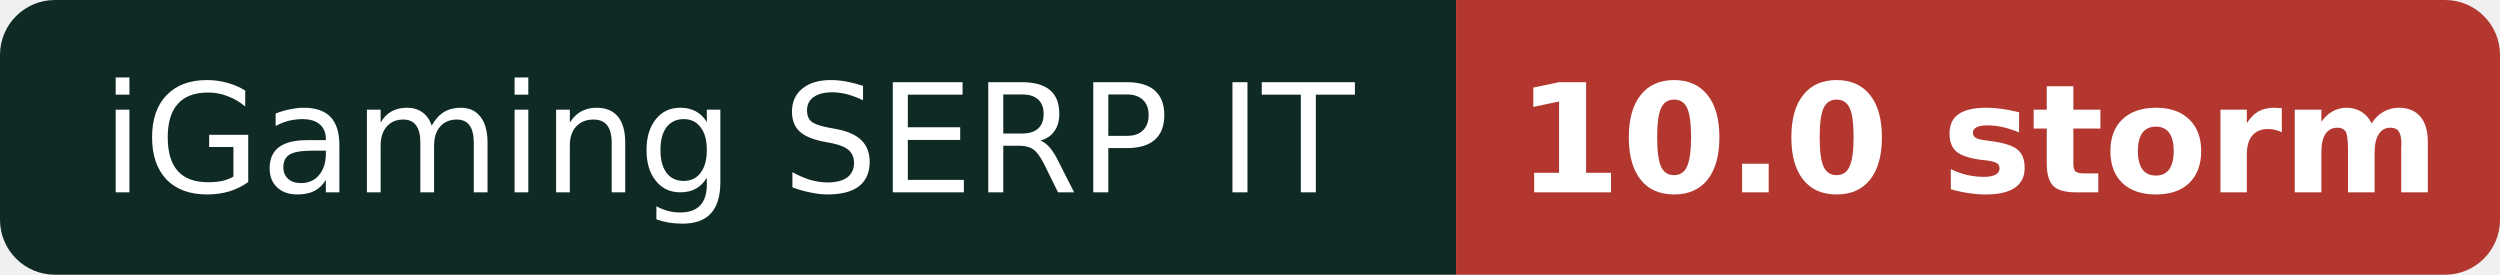
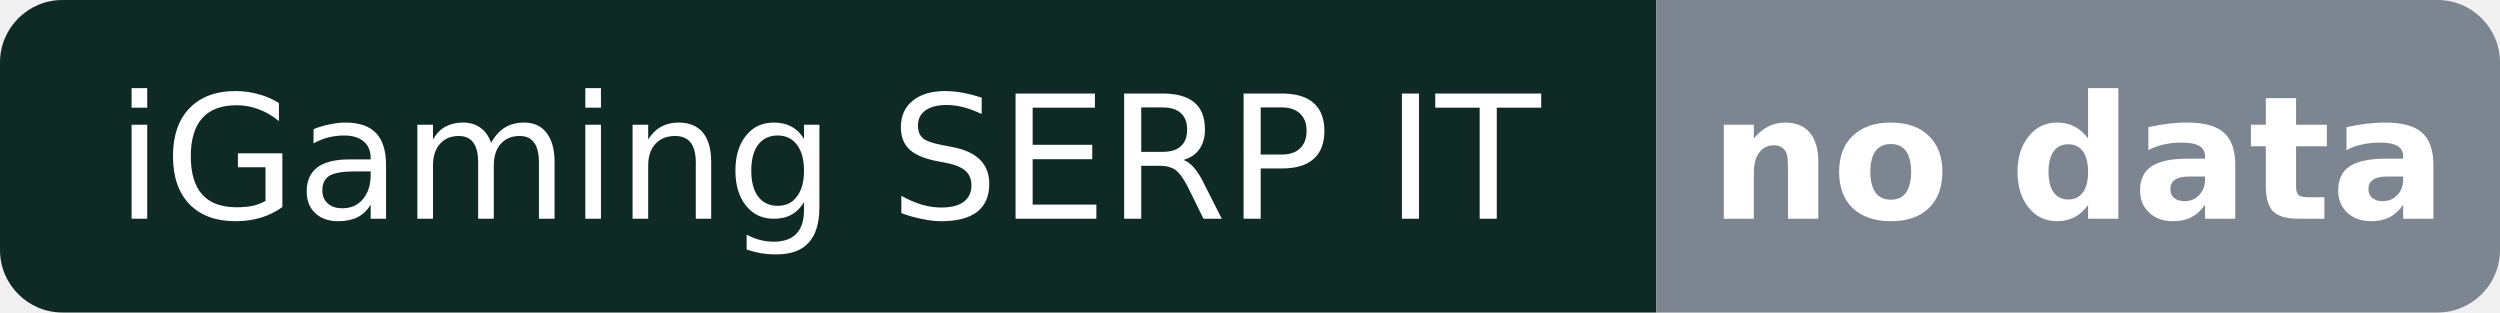
- <svg xmlns="http://www.w3.org/2000/svg" width="182" height="20" role="img" aria-label="iGaming SERP IT: 10.0 storm">
+ <svg xmlns="http://www.w3.org/2000/svg" width="160" height="20" role="img" aria-label="iGaming SERP IT: no data">
  <clipPath id="r">
-     <rect width="182" height="20" rx="4" />
+     <rect width="160" height="20" rx="4" />
  </clipPath>
  <g clip-path="url(#r)">
    <rect width="106" height="20" fill="#0f2a24" />
-     <rect x="106" width="76" height="20" fill="#b3372f" />
+     <rect x="106" width="54" height="20" fill="#7c8590" />
  </g>
  <g fill="#fff" font-family="Verdana,DejaVu Sans,Geneva,sans-serif" font-size="11" text-anchor="middle">
    <text x="53.0" y="14">iGaming SERP IT</text>
-     <text x="144.0" y="14" font-weight="bold">10.0 storm</text>
+     <text x="133.0" y="14" font-weight="bold">no data</text>
  </g>
</svg>
